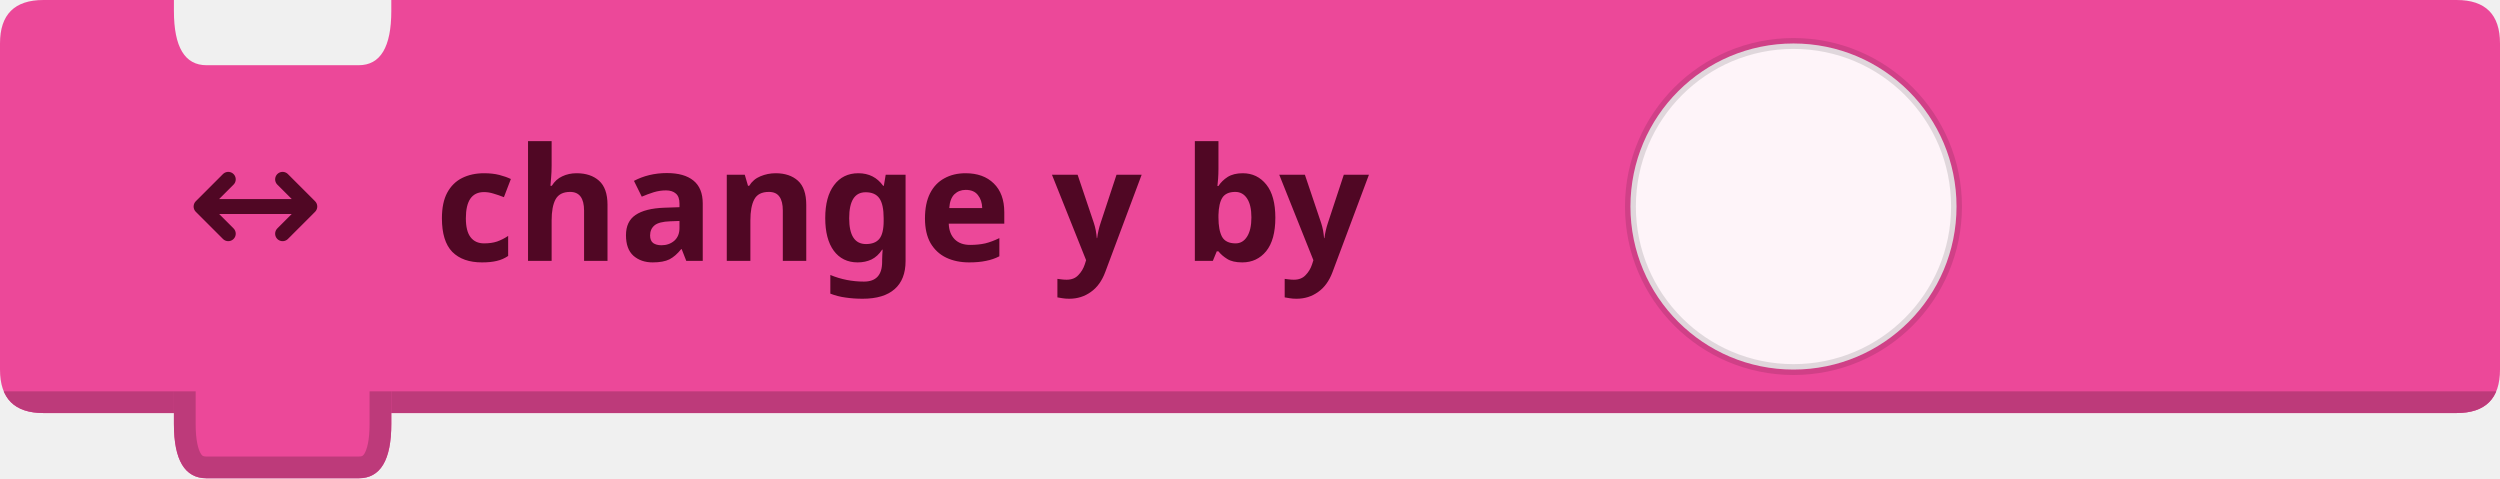
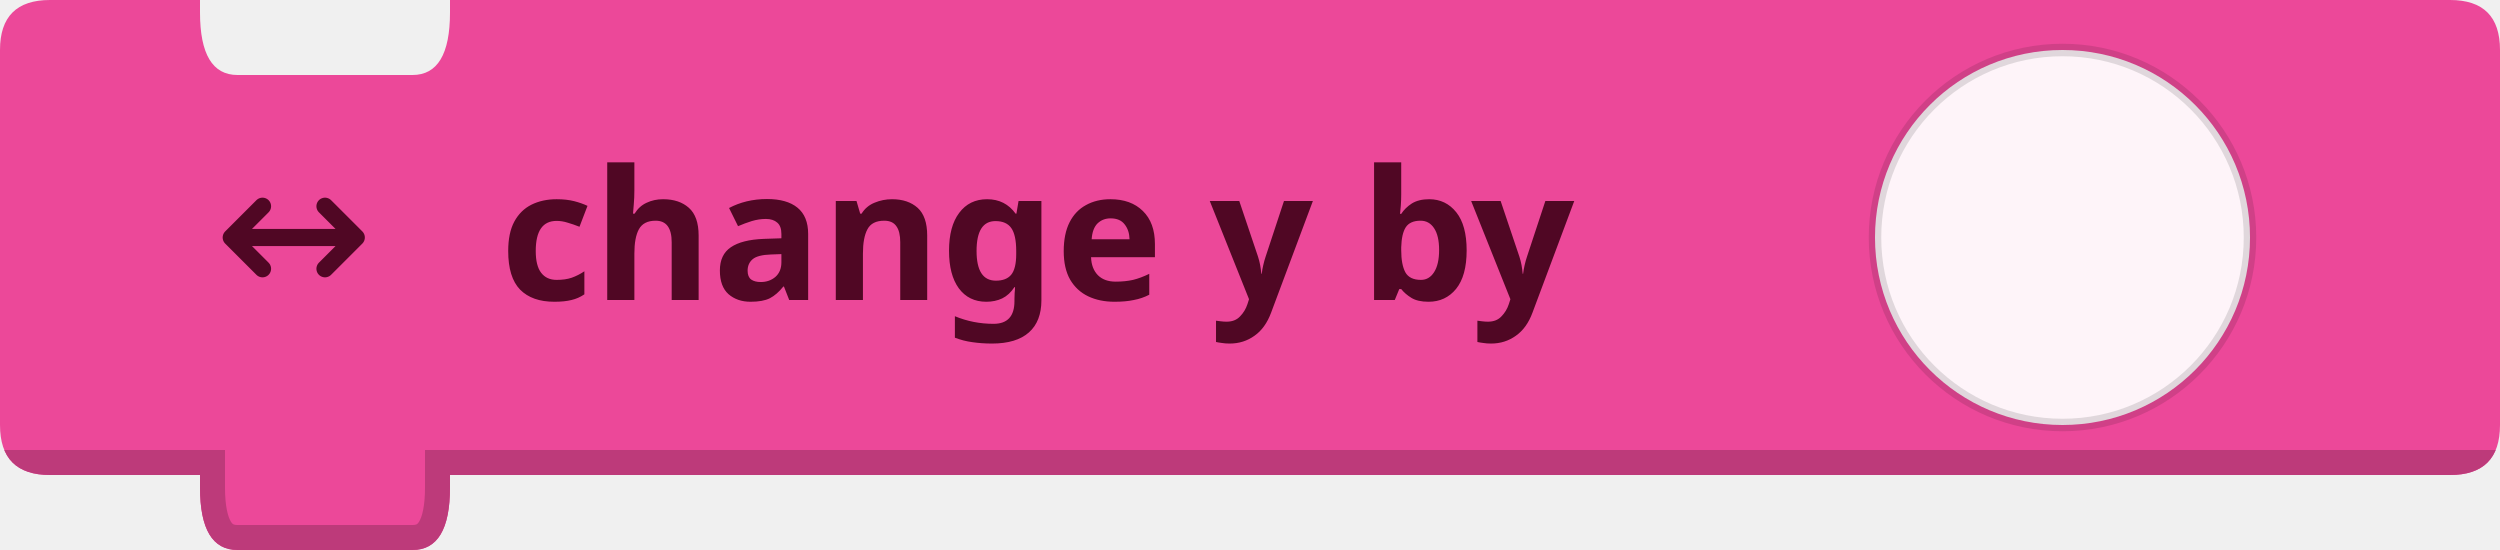
- <svg xmlns="http://www.w3.org/2000/svg" width="230" height="44" viewBox="0 0 230 44" fill="none">
+ <svg xmlns="http://www.w3.org/2000/svg" width="200" height="44" viewBox="0 0 200 44" fill="none">
  <defs>
    <clipPath id="blockClip">
-       <path d="M4 0 H16 V1 Q16 6 19 6 H33 Q36 6 36 1 V0 H226 Q230 0 230 4 V34 Q230 38 226 38 H4 Q0 38 0 34 V4 Q0 0 4 0 Z" />
+       <path d="M4 0 H16 V1 Q16 6 19 6 H33 Q36 6 36 1 V0 H196 Q200 0 200 4 V34 Q200 38 196 38 H4 Q0 38 0 34 V4 Q0 0 4 0 Z" />
    </clipPath>
    <clipPath id="tabClip">
      <path d="M16 34 H36 V39 Q36 44 33 44 H19 Q16 44 16 39 V34 Z" />
    </clipPath>
  </defs>
-   <path d="M4 0 H16 V1 Q16 6 19 6 H33 Q36 6 36 1 V0 H226 Q230 0 230 4 V34 Q230 38 226 38 H4 Q0 38 0 34 V4 Q0 0 4 0 Z" fill="#ec4899" />
-   <rect x="0" y="36" width="230" height="2" fill="#bd3a7a" clip-path="url(#blockClip)" />
+   <path d="M4 0 H16 V1 Q16 6 19 6 H33 Q36 6 36 1 V0 H196 Q200 0 200 4 V34 Q200 38 196 38 H4 Q0 38 0 34 V4 Q0 0 4 0 Z" fill="#ec4899" />
+   <rect x="0" y="36" width="200" height="2" fill="#bd3a7a" clip-path="url(#blockClip)" />
  <path d="M16 34 H36 V39 Q36 44 33 44 H19 Q16 44 16 39 V34 Z" fill="#ec4899" />
  <path d="M16 36 V39 Q16 44 19 44 H33 Q36 44 36 39 V36" fill="none" stroke="#bd3a7a" stroke-width="4" clip-path="url(#tabClip)" />
  <circle cx="165" cy="19" r="15" fill="#ffffff" fill-opacity=".94" stroke="#000000" stroke-opacity=".12" />
  <g transform="translate(16 11.5) scale(.625)">
    <path d="M4 12h16M8 8l-4 4 4 4M16 8l4 4-4 4" fill="none" stroke="#500724" stroke-width="2.2" stroke-linecap="round" stroke-linejoin="round" />
  </g>
  <text x="40" y="24" fill="#500724" font-family="'Segoe UI Variable', 'Segoe UI', system-ui, sans-serif" font-size="14.5" font-weight="600">change y by</text>
</svg>
